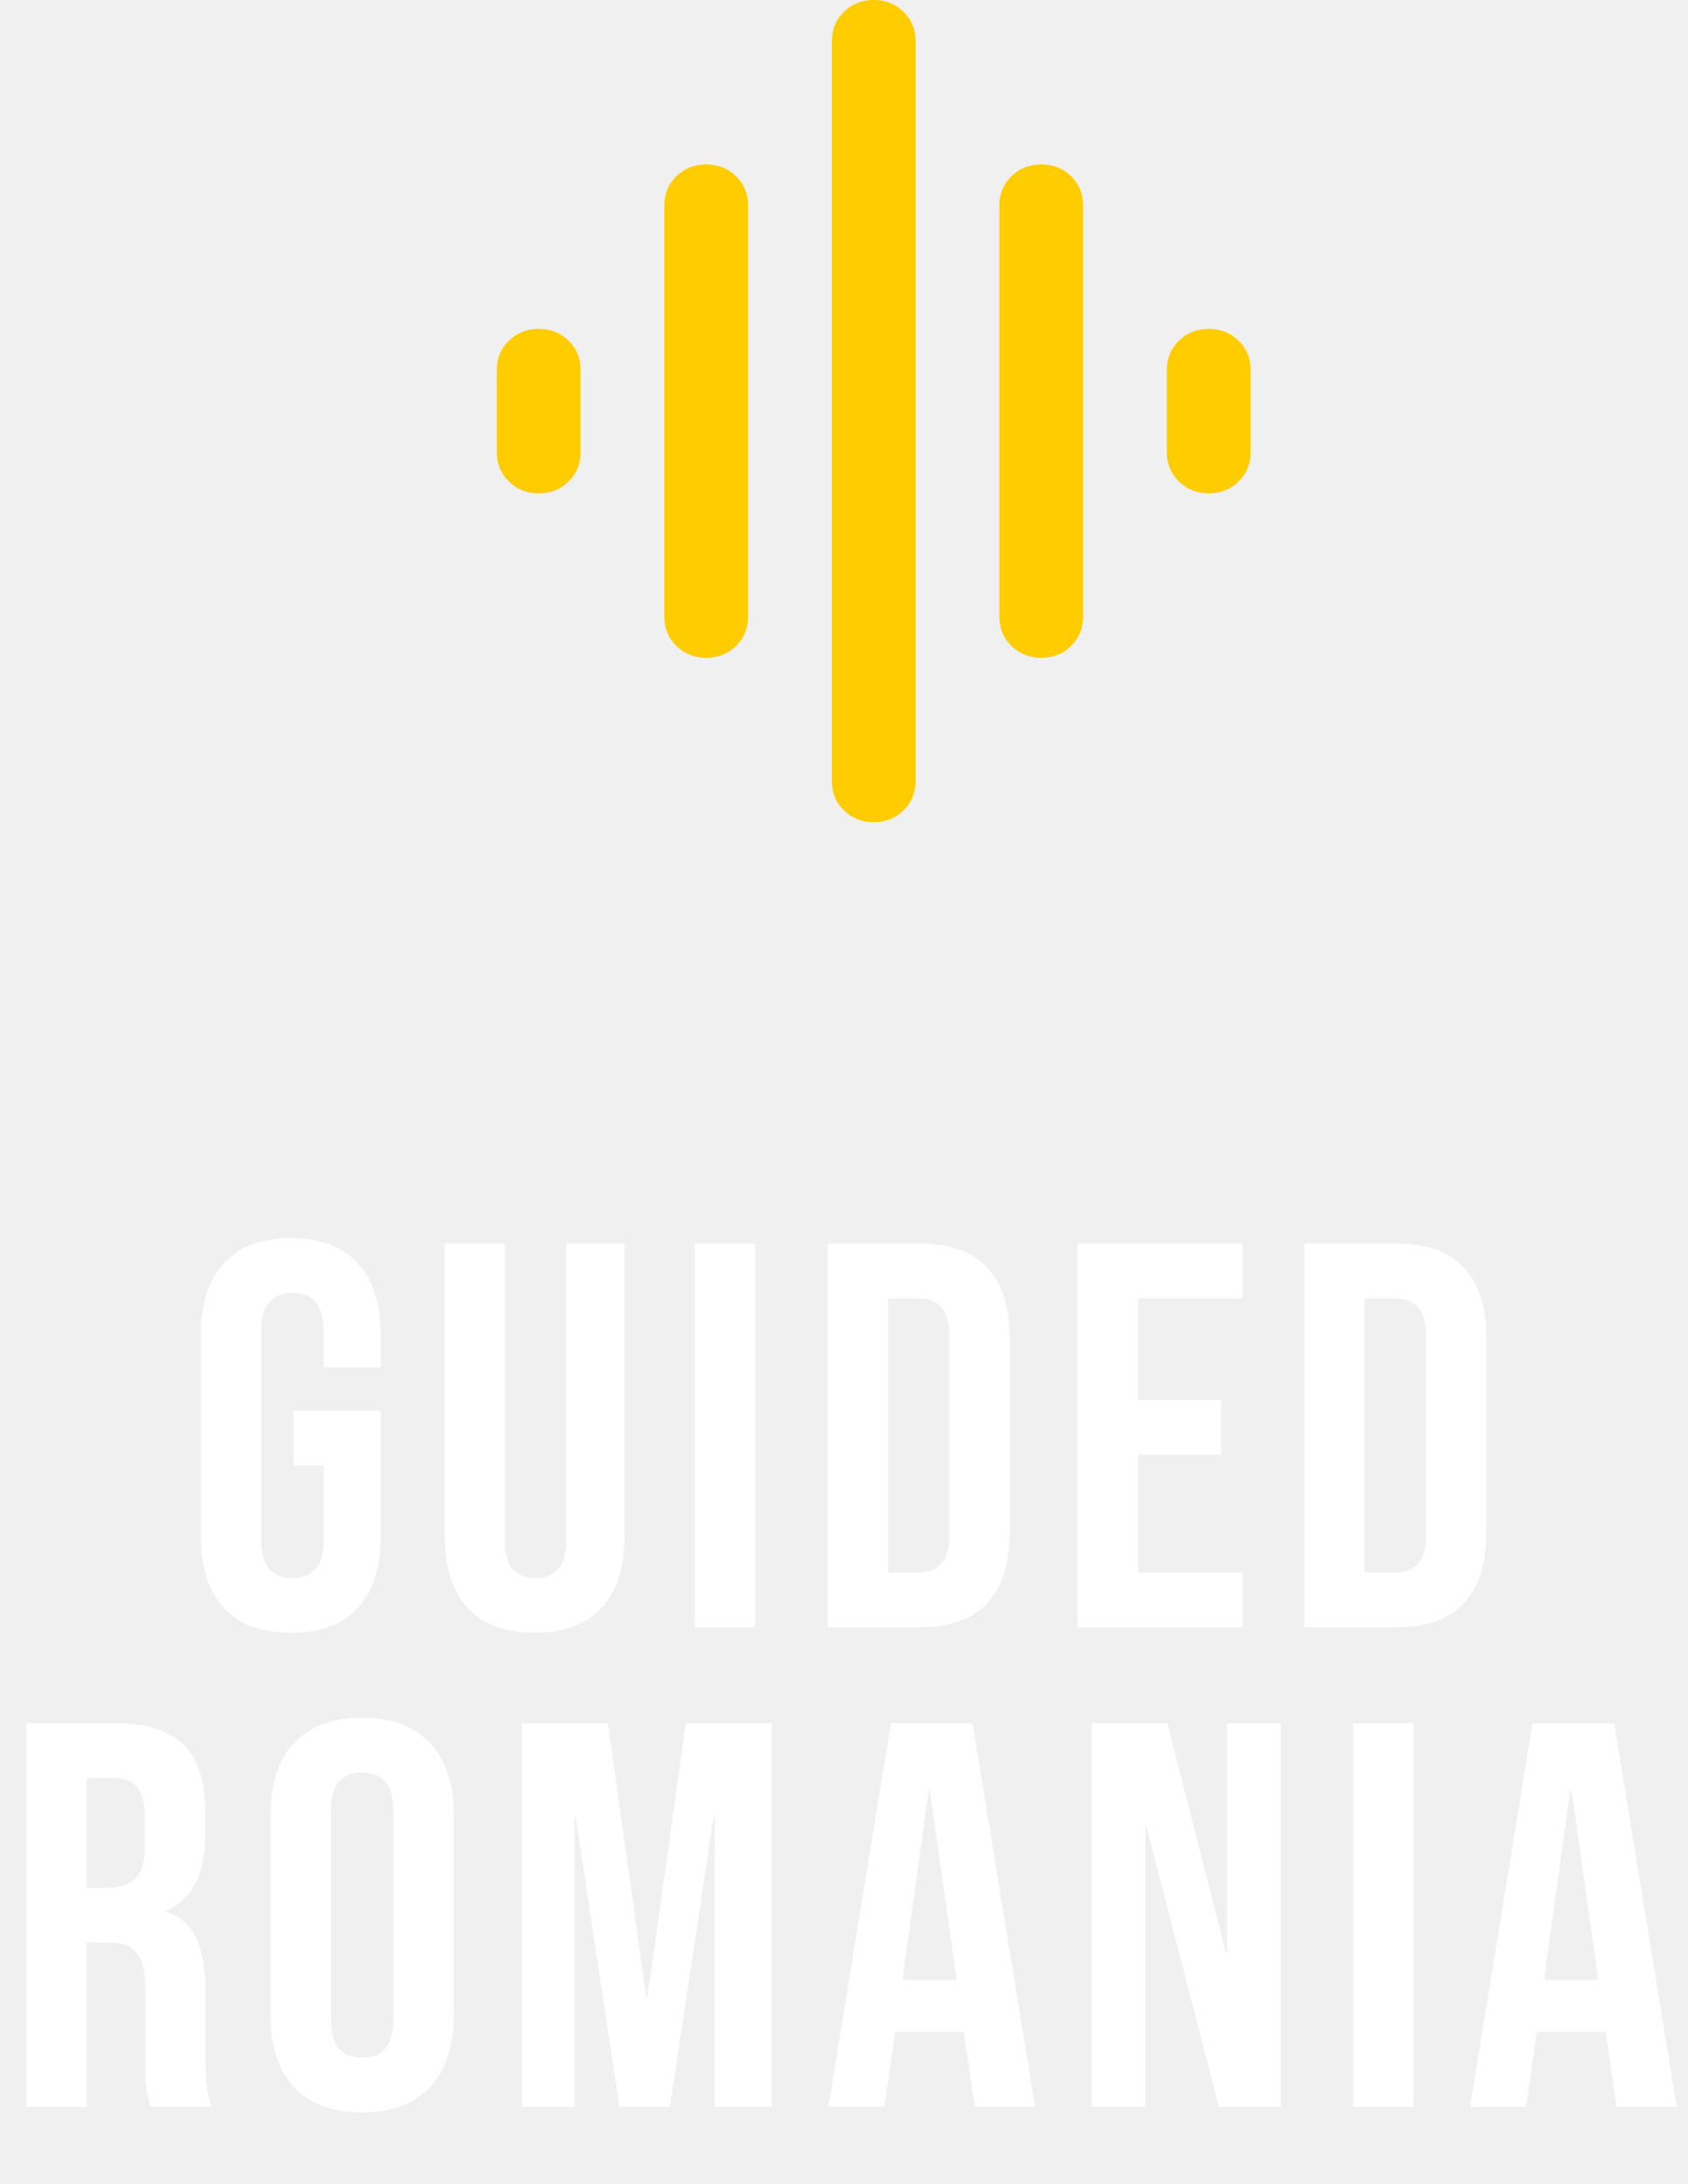
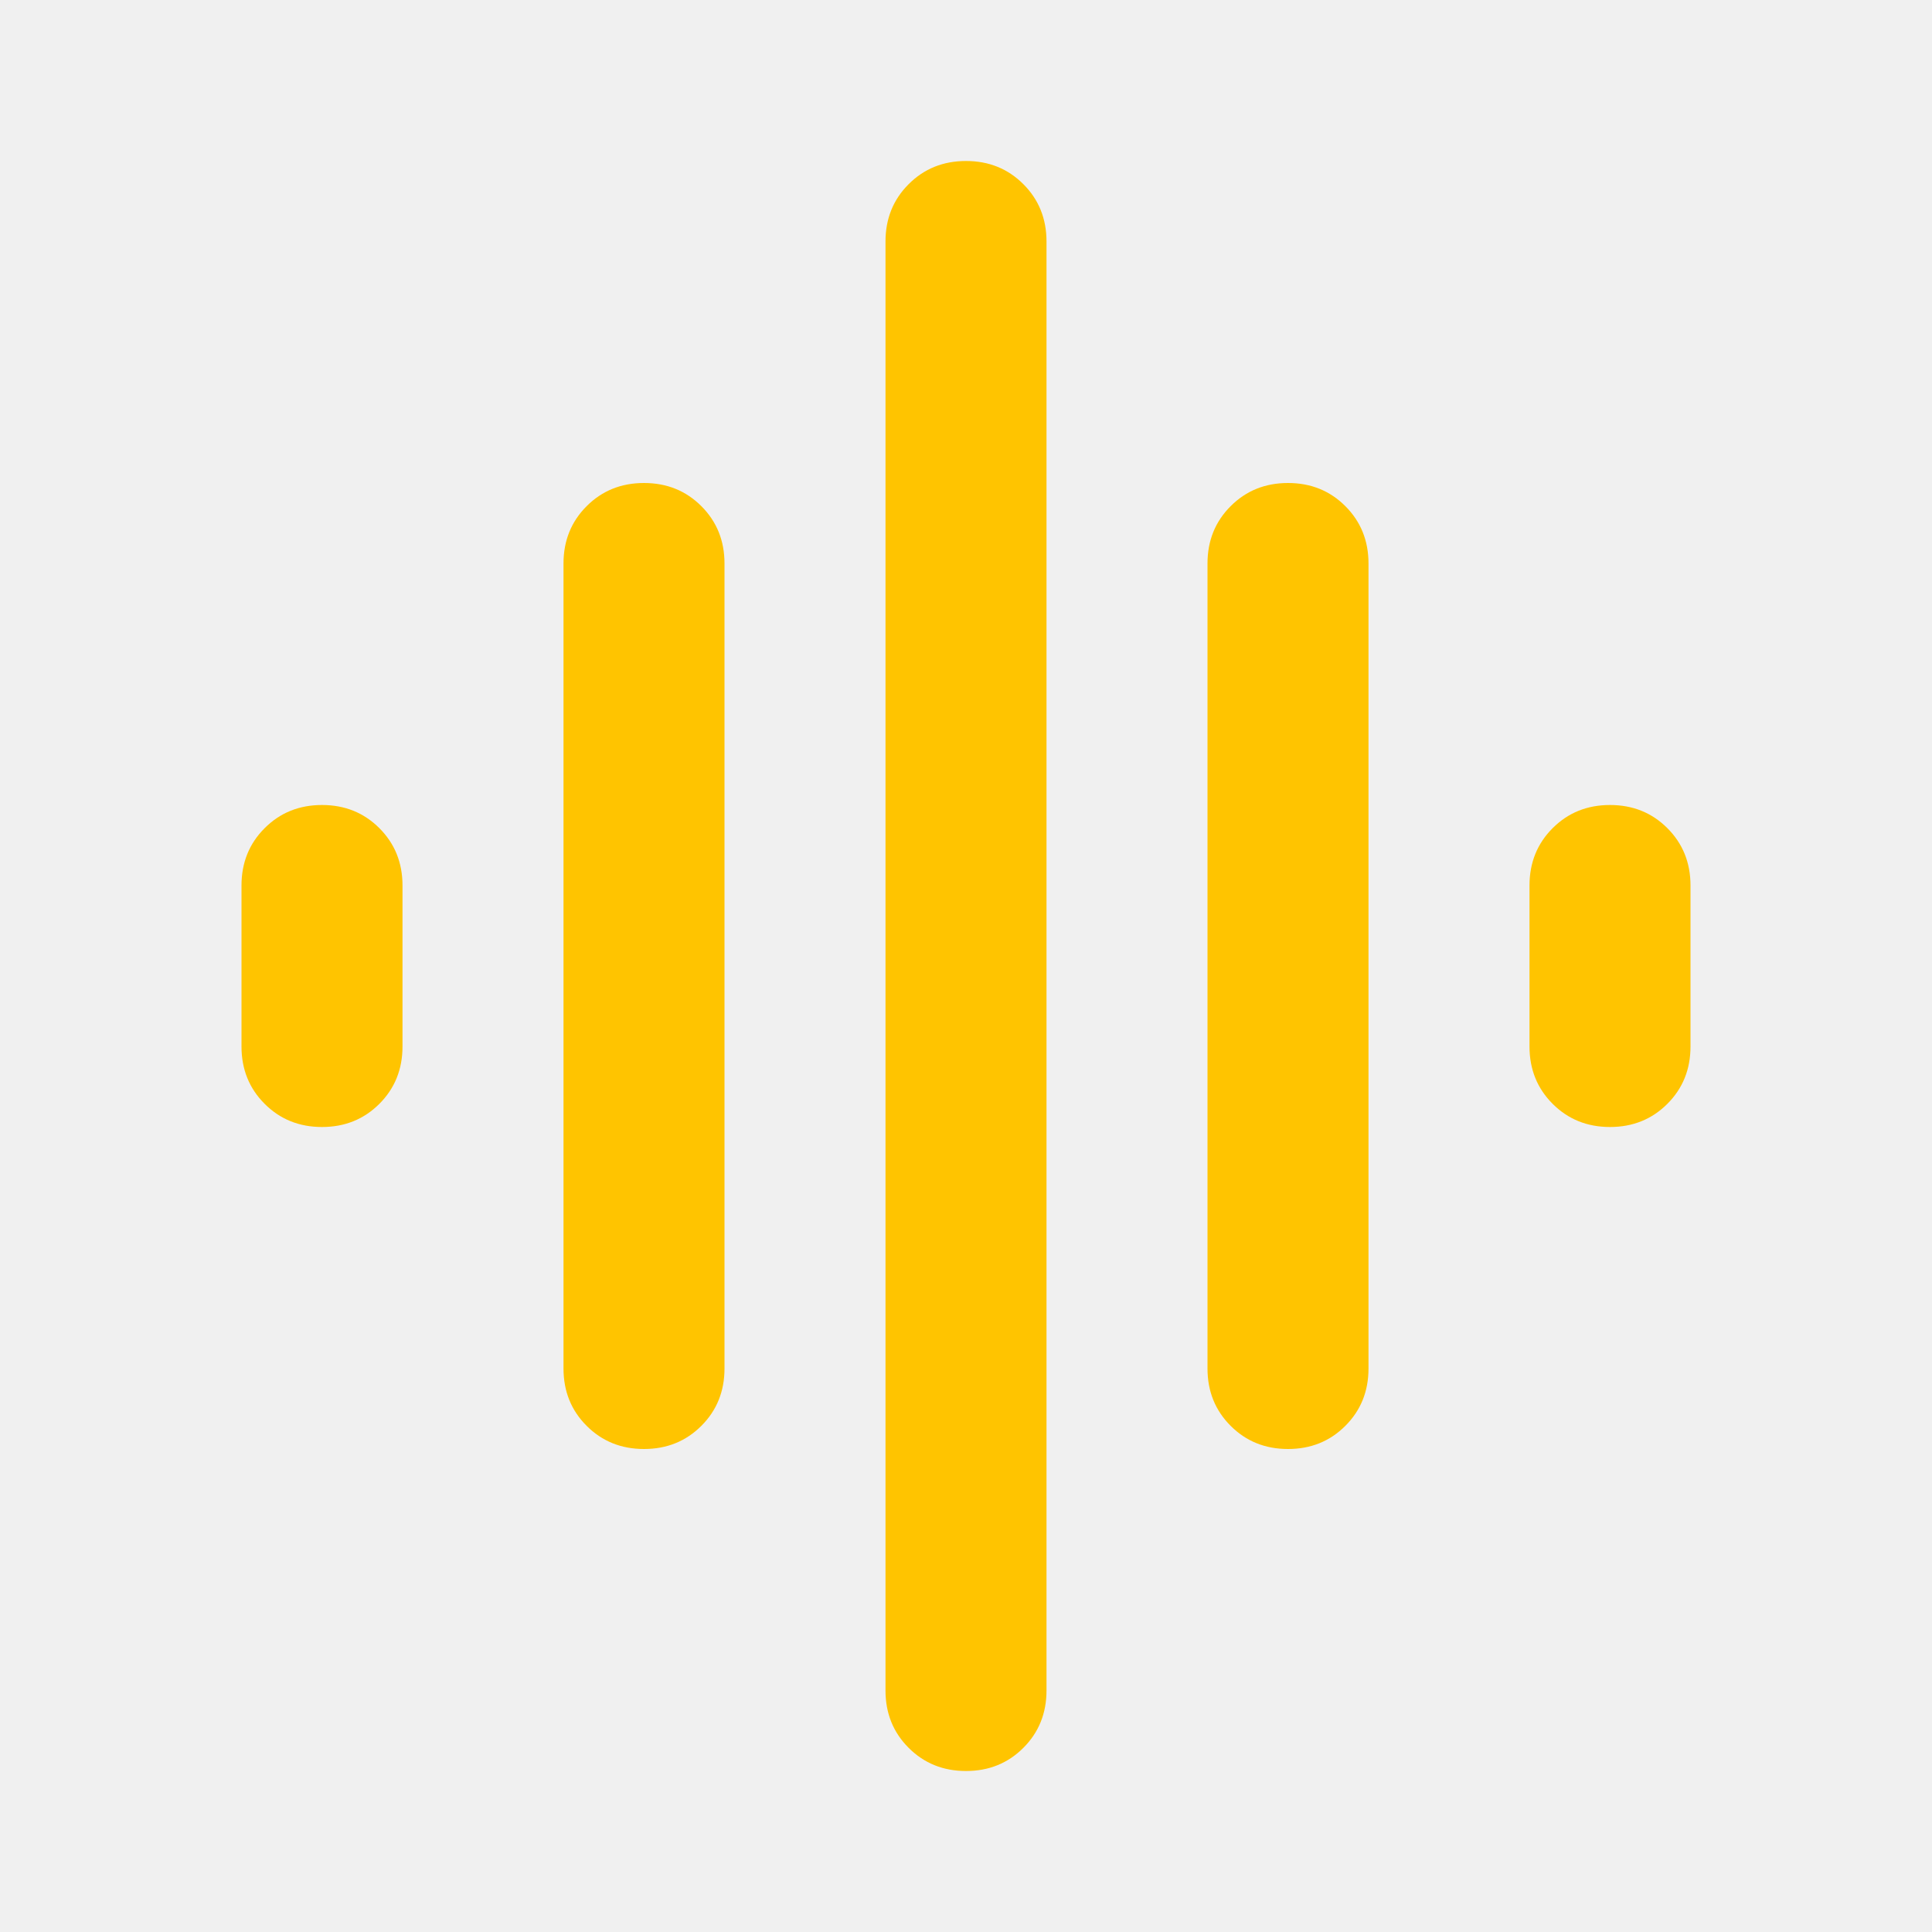
- <svg xmlns="http://www.w3.org/2000/svg" width="197" height="255" viewBox="0 0 197 255" fill="none">
-   <path d="M33.952 190.64C30.538 190.64 27.936 189.68 26.144 187.76C24.352 185.797 23.456 183.003 23.456 179.376V155.824C23.456 152.197 24.352 149.424 26.144 147.504C27.936 145.541 30.538 144.56 33.952 144.56C37.365 144.56 39.968 145.541 41.76 147.504C43.552 149.424 44.448 152.197 44.448 155.824V159.664H37.792V155.376C37.792 152.432 36.576 150.96 34.144 150.96C31.712 150.96 30.496 152.432 30.496 155.376V179.888C30.496 182.789 31.712 184.24 34.144 184.24C36.576 184.24 37.792 182.789 37.792 179.888V171.12H34.272V164.72H44.448V179.376C44.448 183.003 43.552 185.797 41.76 187.76C39.968 189.68 37.365 190.64 33.952 190.64ZM62.408 190.64C58.994 190.64 56.392 189.68 54.6 187.76C52.808 185.797 51.912 183.003 51.912 179.376V145.2H58.952V179.888C58.952 181.424 59.25 182.533 59.848 183.216C60.488 183.899 61.384 184.24 62.536 184.24C63.688 184.24 64.562 183.899 65.16 183.216C65.8 182.533 66.12 181.424 66.12 179.888V145.2H72.904V179.376C72.904 183.003 72.008 185.797 70.216 187.76C68.424 189.68 65.821 190.64 62.408 190.64ZM81.118 145.2H88.158V190H81.118V145.2ZM96.63 145.2H107.382C110.881 145.2 113.505 146.139 115.254 148.016C117.004 149.893 117.878 152.645 117.878 156.272V178.928C117.878 182.555 117.004 185.307 115.254 187.184C113.505 189.061 110.881 190 107.382 190H96.63V145.2ZM107.254 183.6C108.406 183.6 109.281 183.259 109.878 182.576C110.518 181.893 110.838 180.784 110.838 179.248V155.952C110.838 154.416 110.518 153.307 109.878 152.624C109.281 151.941 108.406 151.6 107.254 151.6H103.67V183.6H107.254ZM125.83 145.2H145.03V151.6H132.87V163.44H142.534V169.84H132.87V183.6H145.03V190H125.83V145.2ZM152.28 145.2H163.032C166.531 145.2 169.155 146.139 170.904 148.016C172.654 149.893 173.528 152.645 173.528 156.272V178.928C173.528 182.555 172.654 185.307 170.904 187.184C169.155 189.061 166.531 190 163.032 190H152.28V145.2ZM162.904 183.6C164.056 183.6 164.931 183.259 165.528 182.576C166.168 181.893 166.488 180.784 166.488 179.248V155.952C166.488 154.416 166.168 153.307 165.528 152.624C164.931 151.941 164.056 151.6 162.904 151.6H159.32V183.6H162.904ZM3.087 201.2H13.518C17.145 201.2 19.791 202.053 21.454 203.76C23.119 205.424 23.951 208.005 23.951 211.504V214.256C23.951 218.907 22.415 221.851 19.343 223.088V223.216C21.049 223.728 22.244 224.773 22.927 226.352C23.652 227.931 24.015 230.043 24.015 232.688V240.56C24.015 241.84 24.057 242.885 24.142 243.696C24.228 244.464 24.441 245.232 24.782 246H17.614C17.358 245.275 17.188 244.592 17.102 243.952C17.017 243.312 16.974 242.16 16.974 240.496V232.304C16.974 230.256 16.633 228.827 15.95 228.016C15.31 227.205 14.18 226.8 12.559 226.8H10.127V246H3.087V201.2ZM12.687 220.4C14.095 220.4 15.14 220.037 15.822 219.312C16.548 218.587 16.91 217.371 16.91 215.664V212.208C16.91 210.587 16.612 209.413 16.015 208.688C15.46 207.963 14.564 207.6 13.326 207.6H10.127V220.4H12.687ZM42.275 246.64C38.819 246.64 36.174 245.659 34.339 243.696C32.504 241.733 31.587 238.96 31.587 235.376V211.824C31.587 208.24 32.504 205.467 34.339 203.504C36.174 201.541 38.819 200.56 42.275 200.56C45.731 200.56 48.376 201.541 50.211 203.504C52.046 205.467 52.963 208.24 52.963 211.824V235.376C52.963 238.96 52.046 241.733 50.211 243.696C48.376 245.659 45.731 246.64 42.275 246.64ZM42.275 240.24C44.707 240.24 45.923 238.768 45.923 235.824V211.376C45.923 208.432 44.707 206.96 42.275 206.96C39.843 206.96 38.627 208.432 38.627 211.376V235.824C38.627 238.768 39.843 240.24 42.275 240.24ZM60.924 201.2H70.972L75.452 233.264H75.58L80.06 201.2H90.108V246H83.452V212.08H83.324L78.204 246H72.316L67.196 212.08H67.068V246H60.924V201.2ZM104.002 201.2H113.538L120.834 246H113.794L112.514 237.104V237.232H104.514L103.234 246H96.706L104.002 201.2ZM111.682 231.152L108.546 209.008H108.418L105.345 231.152H111.682ZM127.449 201.2H136.281L143.129 228.016H143.257V201.2H149.529V246H142.297L133.849 213.296H133.721V246H127.449V201.2ZM157.961 201.2H165.001V246H157.961V201.2ZM178.914 201.2H188.45L195.746 246H188.706L187.426 237.104V237.232H179.426L178.146 246H171.618L178.914 201.2ZM186.594 231.152L183.458 209.008H183.33L180.258 231.152H186.594Z" fill="white" />
-   <path d="M77.556 72V24C77.556 22.64 78.024 21.5 78.961 20.58C79.898 19.66 81.059 19.2 82.444 19.2C83.83 19.2 84.991 19.66 85.928 20.58C86.865 21.5 87.333 22.64 87.333 24V72C87.333 73.36 86.865 74.5 85.928 75.42C84.991 76.34 83.83 76.8 82.444 76.8C81.059 76.8 79.898 76.34 78.961 75.42C78.024 74.5 77.556 73.36 77.556 72ZM97.111 91.2V4.8C97.111 3.44 97.58 2.3 98.517 1.38C99.454 0.46 100.615 0 102 0C103.385 0 104.546 0.46 105.483 1.38C106.42 2.3 106.889 3.44 106.889 4.8V91.2C106.889 92.56 106.42 93.7 105.483 94.62C104.546 95.54 103.385 96 102 96C100.615 96 99.454 95.54 98.517 94.62C97.58 93.7 97.111 92.56 97.111 91.2ZM58 52.8V43.2C58 41.84 58.468 40.7 59.406 39.78C60.343 38.86 61.504 38.4 62.889 38.4C64.274 38.4 65.435 38.86 66.372 39.78C67.309 40.7 67.778 41.84 67.778 43.2V52.8C67.778 54.16 67.309 55.3 66.372 56.22C65.435 57.14 64.274 57.6 62.889 57.6C61.504 57.6 60.343 57.14 59.406 56.22C58.468 55.3 58 54.16 58 52.8ZM116.667 72V24C116.667 22.64 117.135 21.5 118.072 20.58C119.009 19.66 120.17 19.2 121.556 19.2C122.941 19.2 124.102 19.66 125.039 20.58C125.976 21.5 126.444 22.64 126.444 24V72C126.444 73.36 125.976 74.5 125.039 75.42C124.102 76.34 122.941 76.8 121.556 76.8C120.17 76.8 119.009 76.34 118.072 75.42C117.135 74.5 116.667 73.36 116.667 72ZM136.222 52.8V43.2C136.222 41.84 136.691 40.7 137.628 39.78C138.565 38.86 139.726 38.4 141.111 38.4C142.496 38.4 143.657 38.86 144.594 39.78C145.531 40.7 146 41.84 146 43.2V52.8C146 54.16 145.531 55.3 144.594 56.22C143.657 57.14 142.496 57.6 141.111 57.6C139.726 57.6 138.565 57.14 137.628 56.22C136.691 55.3 136.222 54.16 136.222 52.8Z" fill="#FFCC00" />
+ <svg xmlns="http://www.w3.org/2000/svg" width="120" height="120" viewBox="0 0 120 120" fill="none">
+   <path d="M35 85V35C35 33.583 35.479 32.396 36.438 31.438C37.396 30.479 38.583 30 40 30C41.417 30 42.604 30.479 43.562 31.438C44.521 32.396 45 33.583 45 35V85C45 86.417 44.521 87.604 43.562 88.562C42.604 89.521 41.417 90 40 90C38.583 90 37.396 89.521 36.438 88.562C35.479 87.604 35 86.417 35 85ZM55 105V15C55 13.583 55.479 12.396 56.438 11.438C57.396 10.479 58.583 10 60 10C61.417 10 62.604 10.479 63.562 11.438C64.521 12.396 65 13.583 65 15V105C65 106.417 64.521 107.604 63.562 108.562C62.604 109.521 61.417 110 60 110C58.583 110 57.396 109.521 56.438 108.562C55.479 107.604 55 106.417 55 105ZM15 65V55C15 53.583 15.479 52.396 16.438 51.438C17.396 50.479 18.583 50 20 50C21.417 50 22.604 50.479 23.562 51.438C24.521 52.396 25 53.583 25 55V65C25 66.417 24.521 67.604 23.562 68.562C22.604 69.521 21.417 70 20 70C18.583 70 17.396 69.521 16.438 68.562C15.479 67.604 15 66.417 15 65ZM75 85V35C75 33.583 75.479 32.396 76.438 31.438C77.396 30.479 78.583 30 80 30C81.417 30 82.604 30.479 83.562 31.438C84.521 32.396 85 33.583 85 35V85C85 86.417 84.521 87.604 83.562 88.562C82.604 89.521 81.417 90 80 90C78.583 90 77.396 89.521 76.438 88.562C75.479 87.604 75 86.417 75 85ZM95 65V55C95 53.583 95.479 52.396 96.438 51.438C97.396 50.479 98.583 50 100 50C101.417 50 102.604 50.479 103.563 51.438C104.521 52.396 105 53.583 105 55V65C105 66.417 104.521 67.604 103.563 68.562C102.604 69.521 101.417 70 100 70C98.583 70 97.396 69.521 96.438 68.562C95.479 67.604 95 66.417 95 65Z" fill="#FFC400" />
</svg>
